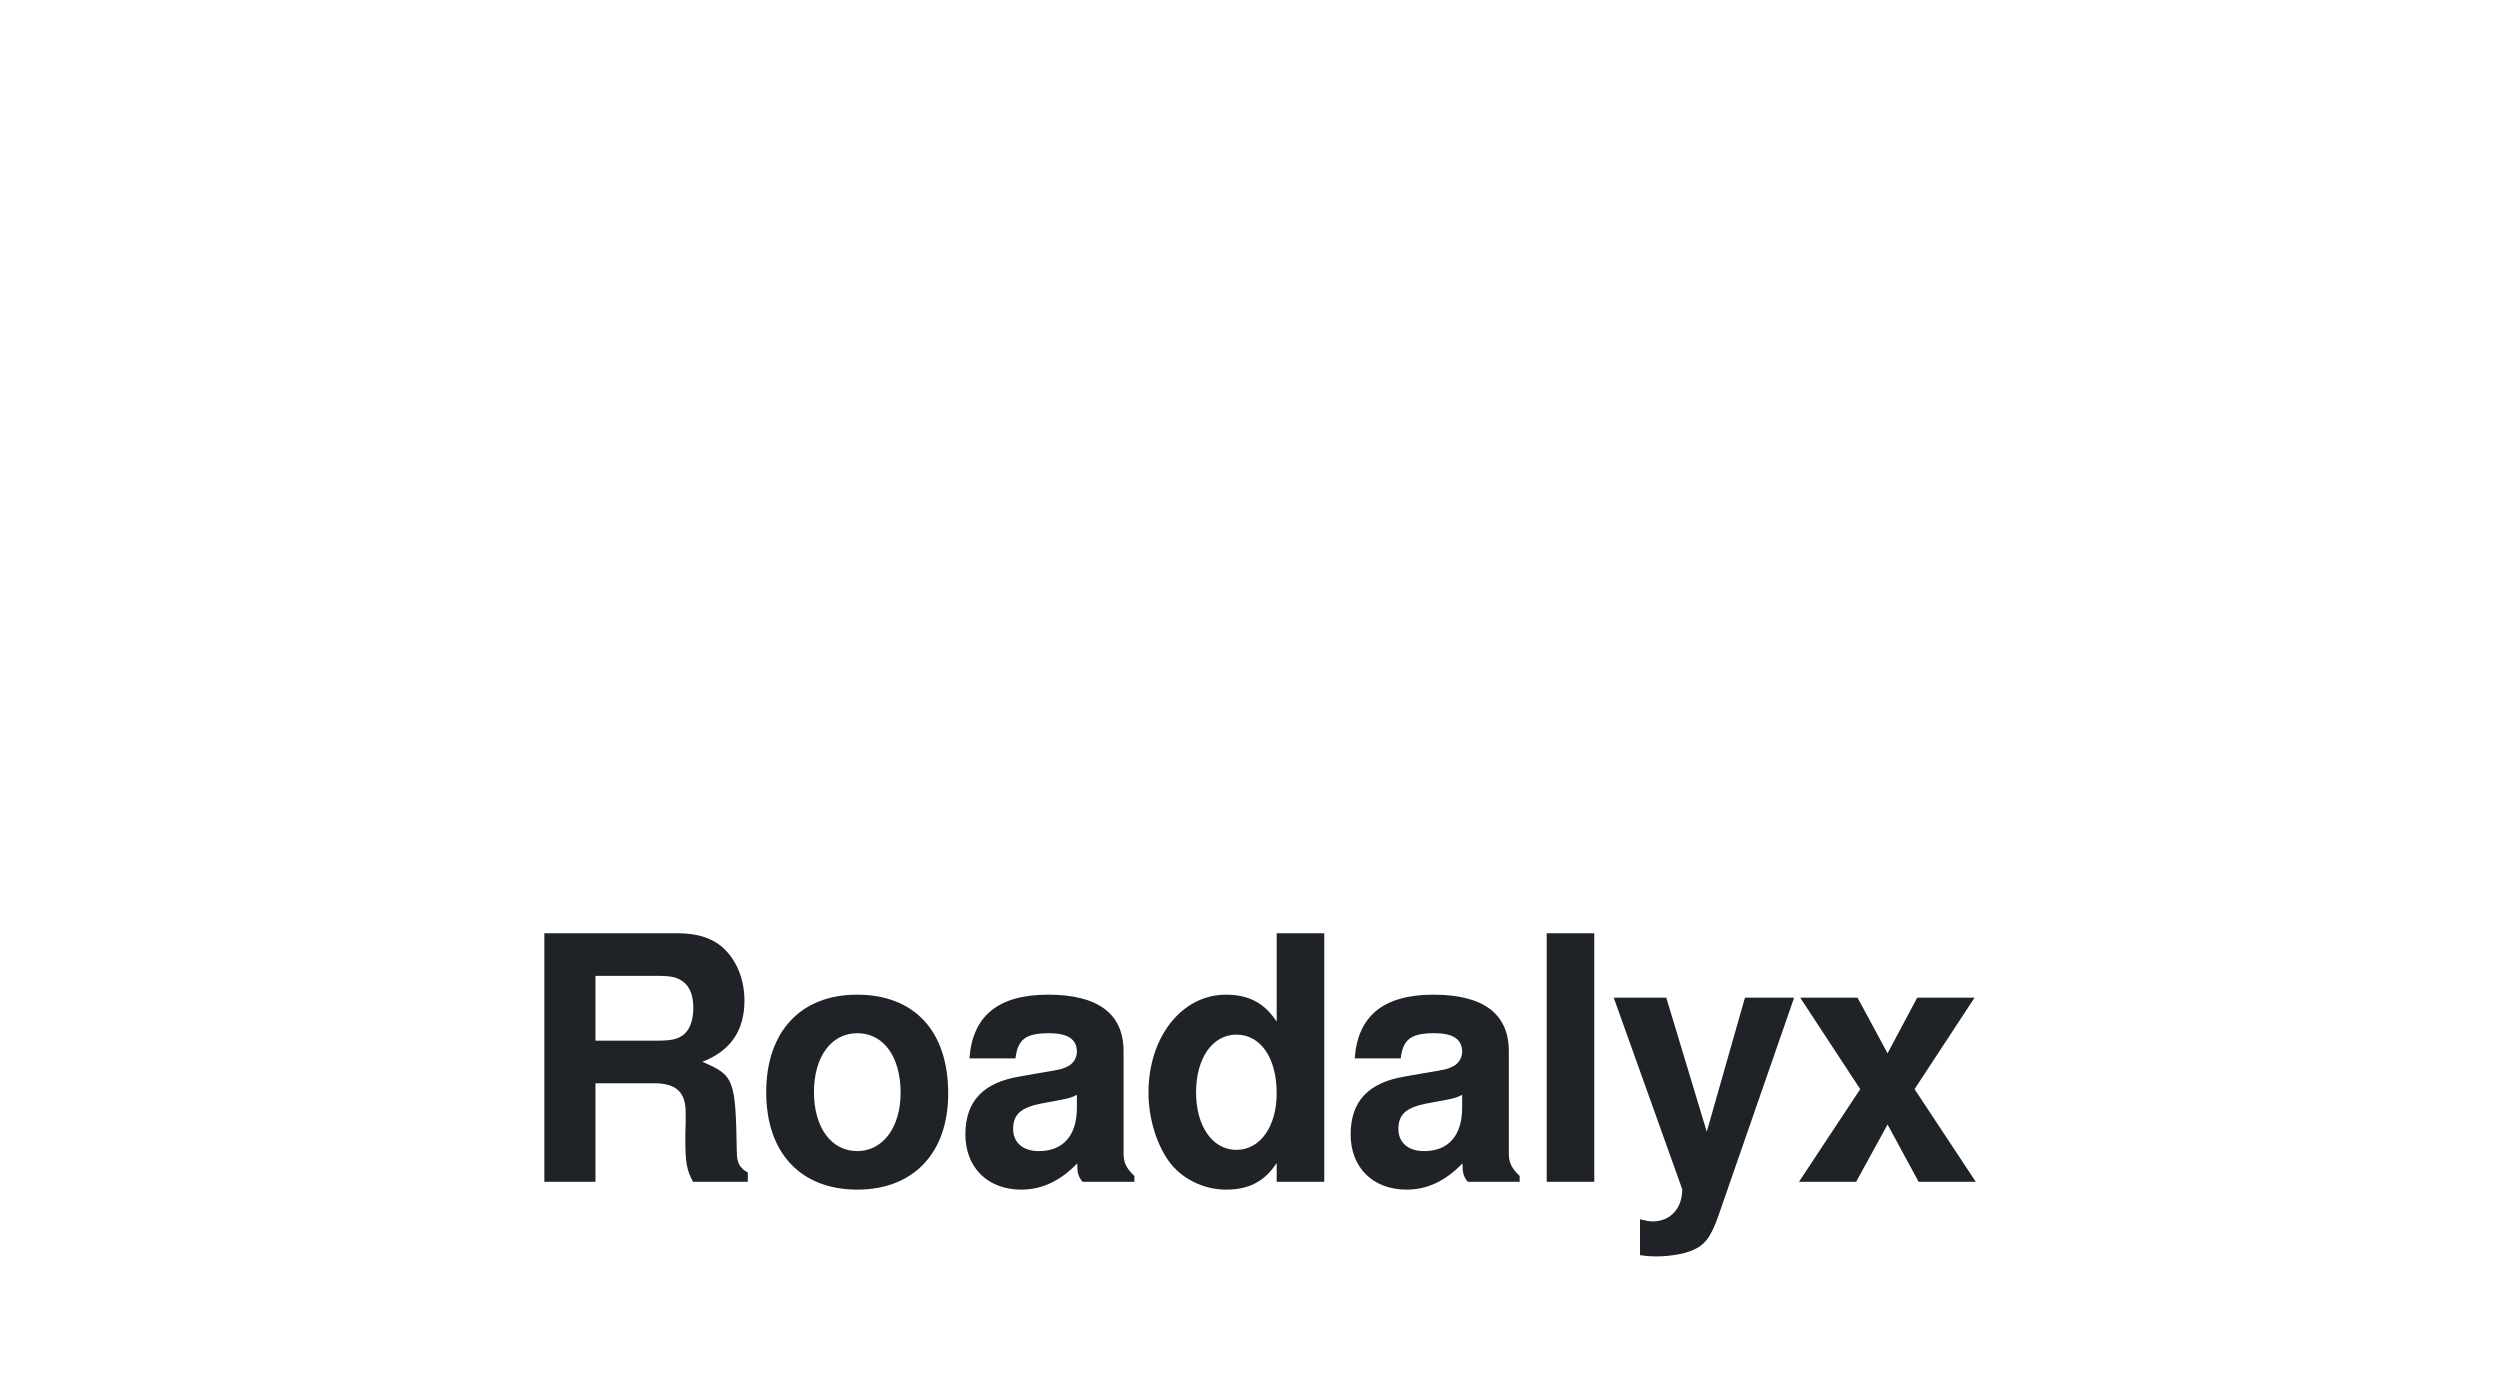
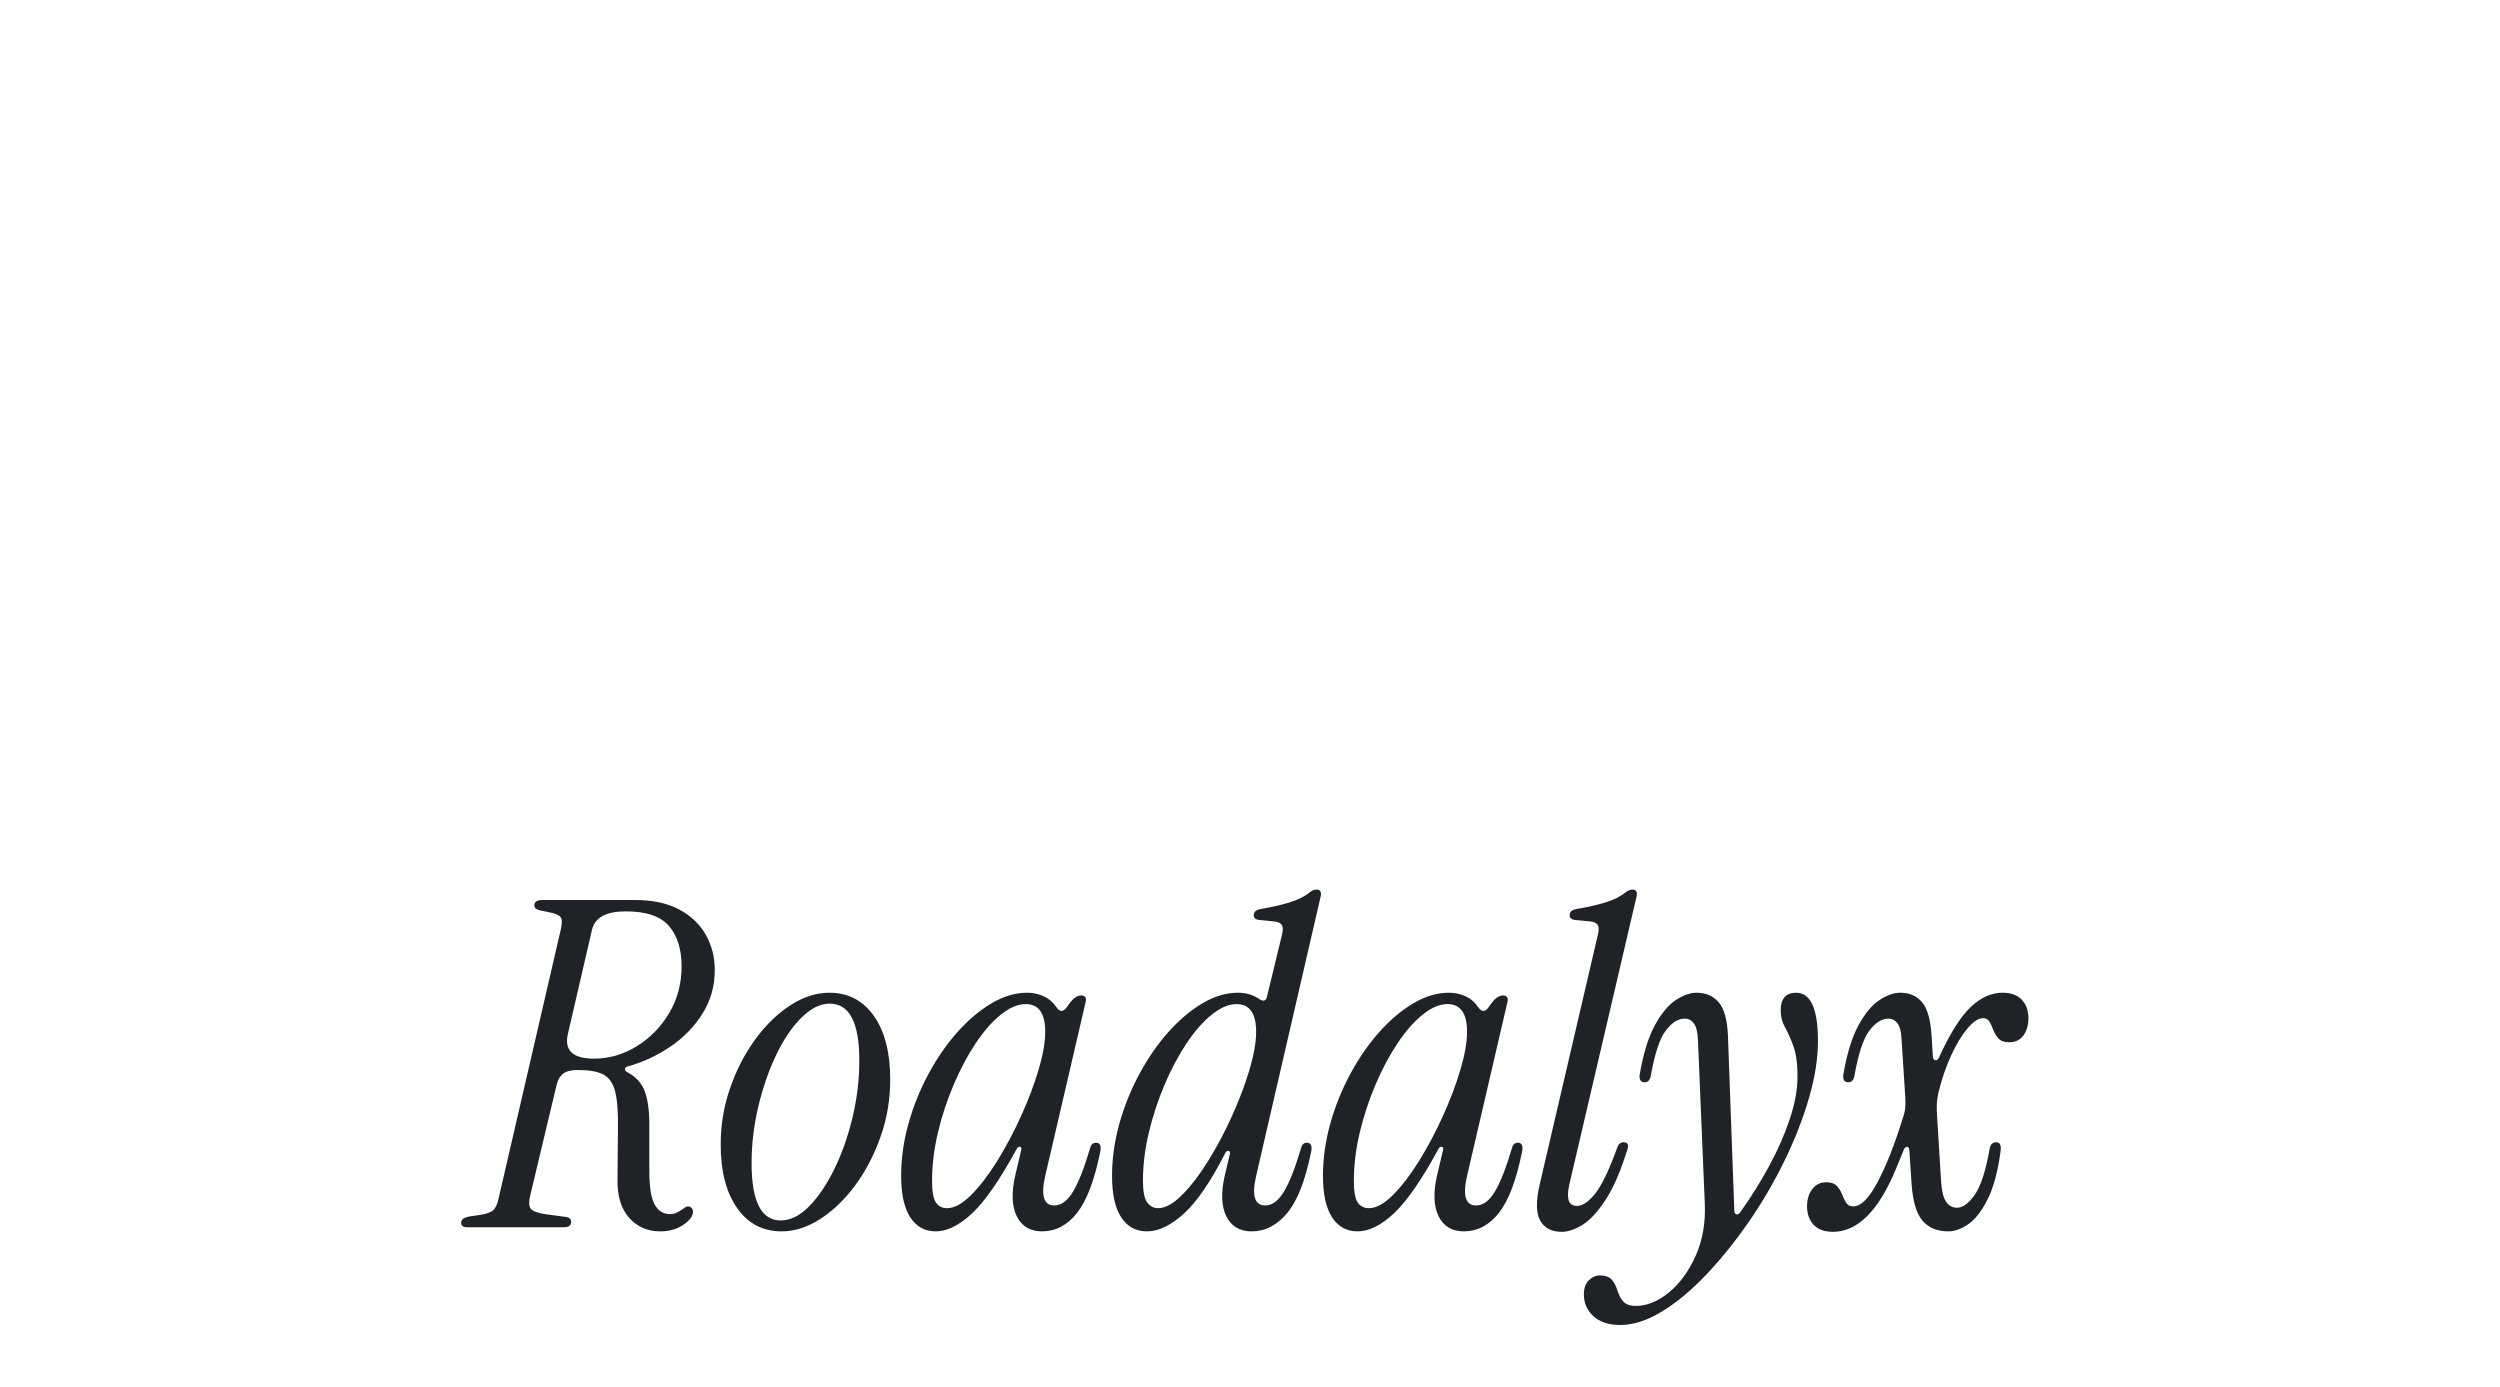
<svg xmlns="http://www.w3.org/2000/svg" width="220" height="122" viewBox="0 0 220 122" role="img" aria-label="Roadalyx">
  <g transform="translate(70 0) scale(2.5)" fill="none" stroke="#1f2a1c" stroke-width="2" stroke-linecap="round">
    <path d="M9 25 L14.5 7" stroke-dasharray="20" stroke-dashoffset="20">
      <animate attributeName="stroke-dashoffset" from="20" to="0" begin="0.2s" dur="0.9s" fill="freeze" calcMode="spline" keySplines="0.4 0 0.2 1" />
    </path>
    <path d="M23 25 L17.5 7" stroke-dasharray="20" stroke-dashoffset="20">
      <animate attributeName="stroke-dashoffset" from="20" to="0" begin="0.6s" dur="0.9s" fill="freeze" calcMode="spline" keySplines="0.4 0 0.2 1" />
    </path>
    <circle cx="16" cy="18" r="3.2" fill="#d31246" stroke="none" opacity="0">
      <animate attributeName="opacity" from="0" to="1" begin="1.4s" dur="0.35s" fill="freeze" />
      <animate attributeName="r" values="3.2;4.3;3.2" begin="1.4s" dur="2.4s" repeatCount="indefinite" />
    </circle>
  </g>
-   <text x="110" y="104" text-anchor="middle" font-family="ui-sans-serif, system-ui, -apple-system, 'Segoe UI', Helvetica, Arial, sans-serif" font-size="30" font-weight="650" letter-spacing="-0.6" fill="#1f2328">Roadalyx</text>
+   <path fill="#1f2328" d="M58.1 108.36Q56.42 108.36 55.36 107.16Q54.3 105.96 54.34 103.8L54.38 99.36Q54.42 97.2 54.14 96.08Q53.86 94.96 53.1 94.56Q52.34 94.16 50.86 94.16Q49.98 94.16 49.56 94.48Q49.14 94.8 48.98 95.48L46.66 105.2Q46.46 106.04 46.7 106.36Q46.94 106.68 47.94 106.84L49.7 107.08Q50.26 107.12 50.26 107.52Q50.26 108.0 49.62 108.0H41.14Q40.58 108.0 40.58 107.6Q40.58 107.16 41.38 107.04L42.18 106.92Q43.06 106.8 43.4 106.5Q43.74 106.2 43.9 105.36L49.34 81.84Q49.54 81.0 49.34 80.72Q49.14 80.44 48.34 80.28L47.54 80.12Q47.02 80.0 47.02 79.68Q47.02 79.2 47.74 79.2H55.86Q58.22 79.2 59.78 80.04Q61.34 80.88 62.12 82.28Q62.9 83.68 62.9 85.36Q62.9 87.48 61.82 89.2Q60.74 90.92 59.0 92.1Q57.26 93.28 55.26 93.84Q55.02 93.88 55.0 94.06Q54.98 94.24 55.22 94.36Q56.34 94.96 56.74 96.04Q57.14 97.12 57.14 98.92V103.0Q57.14 105.2 57.62 106.02Q58.1 106.84 58.94 106.84Q59.26 106.84 59.5 106.74Q59.74 106.64 60.14 106.36Q60.46 106.08 60.72 106.2Q60.98 106.32 60.98 106.64Q60.98 107.2 60.14 107.78Q59.3 108.36 58.1 108.36ZM52.26 93.16Q54.26 93.16 56.02 92.08Q57.78 91.0 58.88 89.16Q59.98 87.32 59.98 85.04Q59.98 82.8 58.88 81.5Q57.78 80.2 55.06 80.2Q52.5 80.2 52.1 81.8L49.98 90.96Q49.46 93.16 52.26 93.16Z M68.78 108.36Q66.3 108.36 64.86 106.3Q63.42 104.24 63.42 100.72Q63.42 98.12 64.26 95.72Q65.1 93.32 66.48 91.44Q67.86 89.56 69.56 88.46Q71.26 87.36 72.98 87.36Q75.46 87.36 76.9 89.4Q78.34 91.44 78.34 95.0Q78.34 97.6 77.5 100.0Q76.66 102.4 75.28 104.28Q73.9 106.16 72.2 107.26Q70.5 108.36 68.78 108.36ZM68.7 107.4Q69.98 107.4 71.2 106.16Q72.42 104.92 73.42 102.88Q74.42 100.84 75.02 98.34Q75.62 95.84 75.62 93.32Q75.62 88.32 73.02 88.32Q71.78 88.32 70.54 89.54Q69.3 90.76 68.32 92.8Q67.34 94.84 66.74 97.34Q66.14 99.84 66.14 102.36Q66.14 107.4 68.7 107.4Z M82.34 108.36Q80.9 108.36 80.1 107.12Q79.3 105.88 79.3 103.48Q79.3 101.2 79.94 98.9Q80.58 96.6 81.7 94.52Q82.82 92.44 84.24 90.84Q85.66 89.24 87.24 88.3Q88.82 87.36 90.38 87.36Q91.14 87.36 91.82 87.66Q92.5 87.96 92.94 88.6Q93.18 88.96 93.42 88.96Q93.66 88.96 93.9 88.6Q94.34 87.96 94.62 87.78Q94.9 87.6 95.14 87.6Q95.66 87.6 95.54 88.16L91.98 103.48Q91.38 106.08 92.78 106.08Q93.7 106.08 94.44 104.84Q95.18 103.6 95.94 101.0Q96.06 100.56 96.46 100.56Q96.74 100.56 96.82 100.8Q96.9 101.04 96.82 101.36Q96.06 105.12 94.78 106.74Q93.5 108.36 91.7 108.36Q90.14 108.36 89.48 107.04Q88.82 105.72 89.34 103.44L89.86 101.24Q89.94 100.96 89.76 100.92Q89.58 100.88 89.46 101.12Q87.26 105.16 85.56 106.76Q83.86 108.36 82.34 108.36ZM83.34 106.32Q84.3 106.32 85.46 105.16Q86.62 104.0 87.76 102.16Q88.9 100.32 89.86 98.2Q90.82 96.08 91.4 94.12Q91.98 92.16 91.98 90.8Q91.98 88.36 90.26 88.36Q89.22 88.36 88.06 89.3Q86.9 90.24 85.84 91.84Q84.78 93.44 83.92 95.46Q83.06 97.48 82.54 99.66Q82.02 101.84 82.02 103.92Q82.02 105.32 82.36 105.82Q82.7 106.32 83.34 106.32Z M100.94 108.36Q99.46 108.36 98.66 107.12Q97.86 105.88 97.86 103.48Q97.86 101.2 98.5 98.9Q99.14 96.6 100.26 94.52Q101.38 92.44 102.8 90.84Q104.22 89.24 105.8 88.3Q107.38 87.36 108.94 87.36Q110.02 87.36 110.82 87.92Q111.38 88.28 111.5 87.68L112.78 82.4Q112.98 81.68 112.8 81.4Q112.62 81.12 112.06 81.08L110.86 80.96Q110.26 80.92 110.34 80.44Q110.42 80.08 110.9 80.0Q112.34 79.76 113.46 79.42Q114.58 79.08 115.26 78.52Q115.58 78.28 115.86 78.28Q116.34 78.28 116.22 78.88L110.54 103.48Q109.94 106.08 111.34 106.08Q112.26 106.08 113.0 104.84Q113.74 103.6 114.5 101.0Q114.62 100.56 115.02 100.56Q115.3 100.56 115.38 100.8Q115.46 101.04 115.38 101.36Q114.62 105.12 113.28 106.74Q111.94 108.36 110.14 108.36Q108.58 108.36 107.92 107.04Q107.26 105.72 107.78 103.44L108.22 101.6Q108.3 101.32 108.12 101.28Q107.94 101.24 107.82 101.48Q105.9 105.24 104.18 106.8Q102.46 108.36 100.94 108.36ZM101.9 106.32Q102.86 106.32 104.02 105.16Q105.18 104.0 106.32 102.16Q107.46 100.32 108.42 98.2Q109.38 96.08 109.96 94.12Q110.54 92.16 110.54 90.8Q110.54 88.36 108.82 88.36Q107.78 88.36 106.62 89.3Q105.46 90.24 104.4 91.84Q103.34 93.44 102.48 95.46Q101.62 97.48 101.1 99.66Q100.58 101.84 100.58 103.92Q100.58 105.32 100.96 105.82Q101.34 106.32 101.9 106.32Z M119.46 108.36Q118.02 108.36 117.22 107.12Q116.42 105.88 116.42 103.48Q116.42 101.2 117.06 98.9Q117.7 96.6 118.82 94.52Q119.94 92.44 121.36 90.84Q122.78 89.24 124.36 88.3Q125.94 87.36 127.5 87.36Q128.26 87.36 128.94 87.66Q129.62 87.96 130.06 88.6Q130.3 88.96 130.54 88.96Q130.78 88.96 131.02 88.6Q131.46 87.96 131.74 87.78Q132.02 87.6 132.26 87.6Q132.78 87.6 132.66 88.16L129.1 103.48Q128.5 106.08 129.9 106.08Q130.82 106.08 131.56 104.84Q132.3 103.6 133.06 101.0Q133.18 100.56 133.58 100.56Q133.86 100.56 133.94 100.8Q134.02 101.04 133.94 101.36Q133.18 105.12 131.9 106.74Q130.62 108.36 128.82 108.36Q127.26 108.36 126.6 107.04Q125.94 105.72 126.46 103.44L126.98 101.24Q127.06 100.96 126.88 100.92Q126.7 100.88 126.58 101.12Q124.38 105.16 122.68 106.76Q120.98 108.36 119.46 108.36ZM120.46 106.32Q121.42 106.32 122.58 105.16Q123.74 104.0 124.88 102.16Q126.02 100.32 126.98 98.2Q127.94 96.08 128.52 94.12Q129.1 92.16 129.1 90.8Q129.1 88.36 127.38 88.36Q126.34 88.36 125.18 89.3Q124.02 90.24 122.96 91.84Q121.9 93.44 121.04 95.46Q120.18 97.48 119.66 99.66Q119.14 101.84 119.14 103.92Q119.14 105.32 119.48 105.82Q119.82 106.32 120.46 106.32Z M137.42 108.4Q136.1 108.4 135.54 107.42Q134.98 106.44 135.5 104.2L140.58 82.4Q140.78 81.68 140.6 81.4Q140.42 81.12 139.86 81.08L138.66 80.96Q138.06 80.92 138.14 80.44Q138.22 80.08 138.7 80.0Q140.14 79.76 141.26 79.42Q142.38 79.08 143.06 78.52Q143.38 78.28 143.66 78.28Q144.14 78.28 144.02 78.88L138.1 104.24Q137.9 105.12 138.04 105.62Q138.18 106.12 138.78 106.12Q139.5 106.12 140.36 105.06Q141.22 104.0 142.3 101.04Q142.46 100.52 142.86 100.52Q143.46 100.52 143.18 101.24Q142.34 103.96 141.32 105.54Q140.3 107.12 139.3 107.76Q138.3 108.4 137.42 108.4Z M142.58 116.6Q141.06 116.6 140.22 115.82Q139.38 115.04 139.38 113.92Q139.38 113.08 139.82 112.66Q140.26 112.24 140.78 112.24Q141.54 112.24 141.86 112.64Q142.18 113.04 142.34 113.58Q142.5 114.12 142.84 114.52Q143.18 114.92 143.94 114.92Q145.42 114.92 146.86 113.74Q148.3 112.56 149.22 110.5Q150.14 108.44 150.02 105.88L149.42 91.52Q149.38 90.48 149.06 90.06Q148.74 89.64 148.26 89.64Q147.38 89.64 146.58 90.7Q145.78 91.76 145.26 94.72Q145.14 95.24 144.74 95.24Q144.18 95.24 144.3 94.52Q144.78 91.76 145.64 90.2Q146.5 88.64 147.48 88.0Q148.46 87.36 149.3 87.36Q150.54 87.36 151.26 88.22Q151.98 89.08 152.06 91.16L152.62 106.52Q152.62 106.8 152.8 106.86Q152.98 106.92 153.14 106.68Q154.54 104.72 155.68 102.62Q156.82 100.52 157.5 98.48Q158.18 96.44 158.18 94.72Q158.18 93.04 157.82 92.06Q157.46 91.08 157.08 90.4Q156.7 89.72 156.7 88.92Q156.7 87.36 158.06 87.36Q159.98 87.36 159.98 91.6Q159.98 93.92 159.18 96.66Q158.38 99.4 157.0 102.22Q155.62 105.04 153.84 107.6Q152.06 110.16 150.12 112.2Q148.18 114.24 146.24 115.42Q144.3 116.6 142.58 116.6Z M161.3 108.4Q160.18 108.4 159.6 107.78Q159.02 107.16 159.02 106.16Q159.02 105.24 159.48 104.64Q159.94 104.04 160.7 104.04Q161.34 104.04 161.64 104.36Q161.94 104.68 162.1 105.1Q162.26 105.52 162.46 105.84Q162.66 106.16 163.1 106.16Q164.1 106.16 165.24 104.0Q166.38 101.84 167.42 98.48Q167.62 97.92 167.66 97.48Q167.7 97.04 167.66 96.48L167.34 91.52Q167.3 90.48 166.98 90.06Q166.66 89.64 166.18 89.64Q165.3 89.64 164.5 90.7Q163.7 91.76 163.18 94.72Q163.06 95.24 162.66 95.24Q162.1 95.24 162.22 94.52Q162.7 91.76 163.56 90.2Q164.42 88.64 165.4 88.0Q166.38 87.36 167.22 87.36Q168.46 87.36 169.16 88.22Q169.86 89.08 169.98 91.16L170.1 93.04Q170.14 93.28 170.32 93.3Q170.5 93.32 170.62 93.08Q172.06 89.92 173.4 88.64Q174.74 87.36 176.22 87.36Q177.34 87.36 177.92 87.98Q178.5 88.6 178.5 89.6Q178.5 90.52 178.06 91.12Q177.62 91.72 176.82 91.72Q176.18 91.72 175.88 91.4Q175.58 91.08 175.42 90.66Q175.26 90.24 175.08 89.92Q174.9 89.6 174.5 89.6Q173.9 89.6 173.14 90.5Q172.38 91.4 171.7 92.88Q171.02 94.36 170.58 96.16Q170.46 96.72 170.44 97.16Q170.42 97.6 170.46 98.16L170.82 104.0Q170.9 105.24 171.26 105.76Q171.62 106.28 172.22 106.28Q172.98 106.28 173.78 105.14Q174.58 104.0 175.1 101.04Q175.22 100.52 175.66 100.52Q176.14 100.52 176.06 101.24Q175.7 103.96 174.92 105.52Q174.14 107.08 173.22 107.72Q172.3 108.36 171.46 108.36Q169.98 108.36 169.18 107.42Q168.38 106.48 168.22 104.2L168.02 101.2Q167.98 100.92 167.82 100.92Q167.66 100.92 167.54 101.16L166.82 102.92Q164.54 108.4 161.3 108.4Z" />
</svg>
